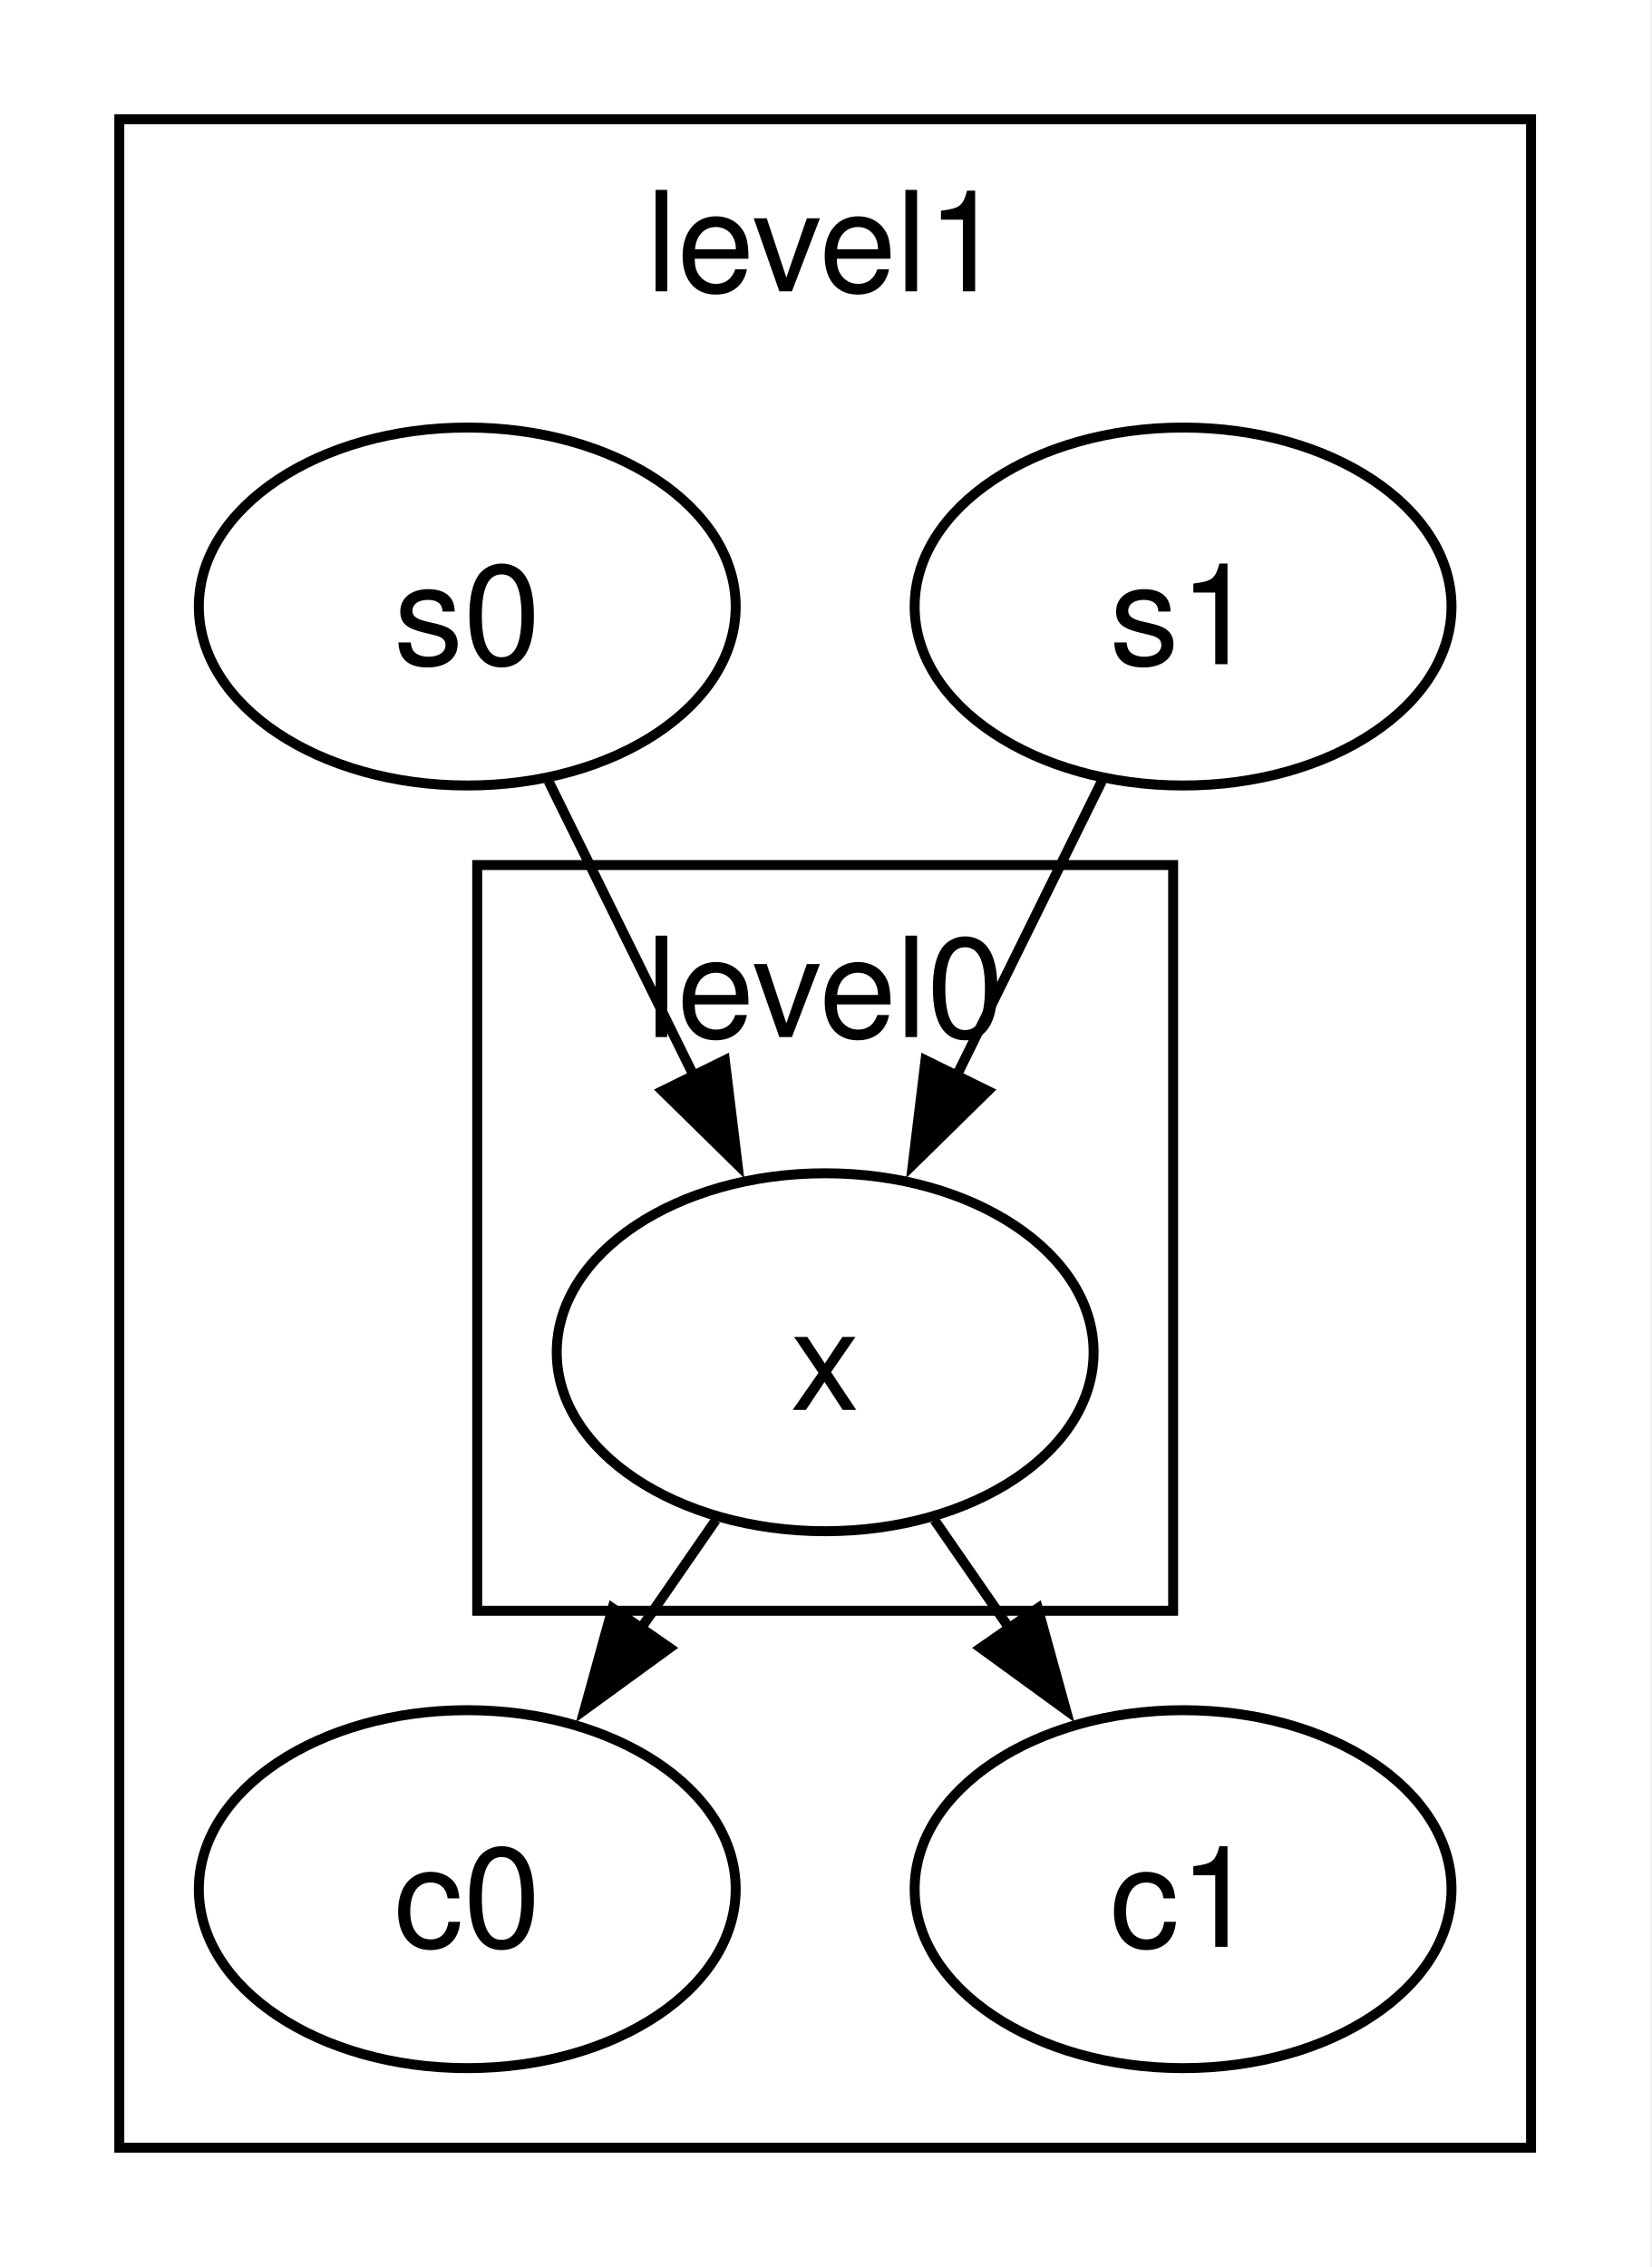
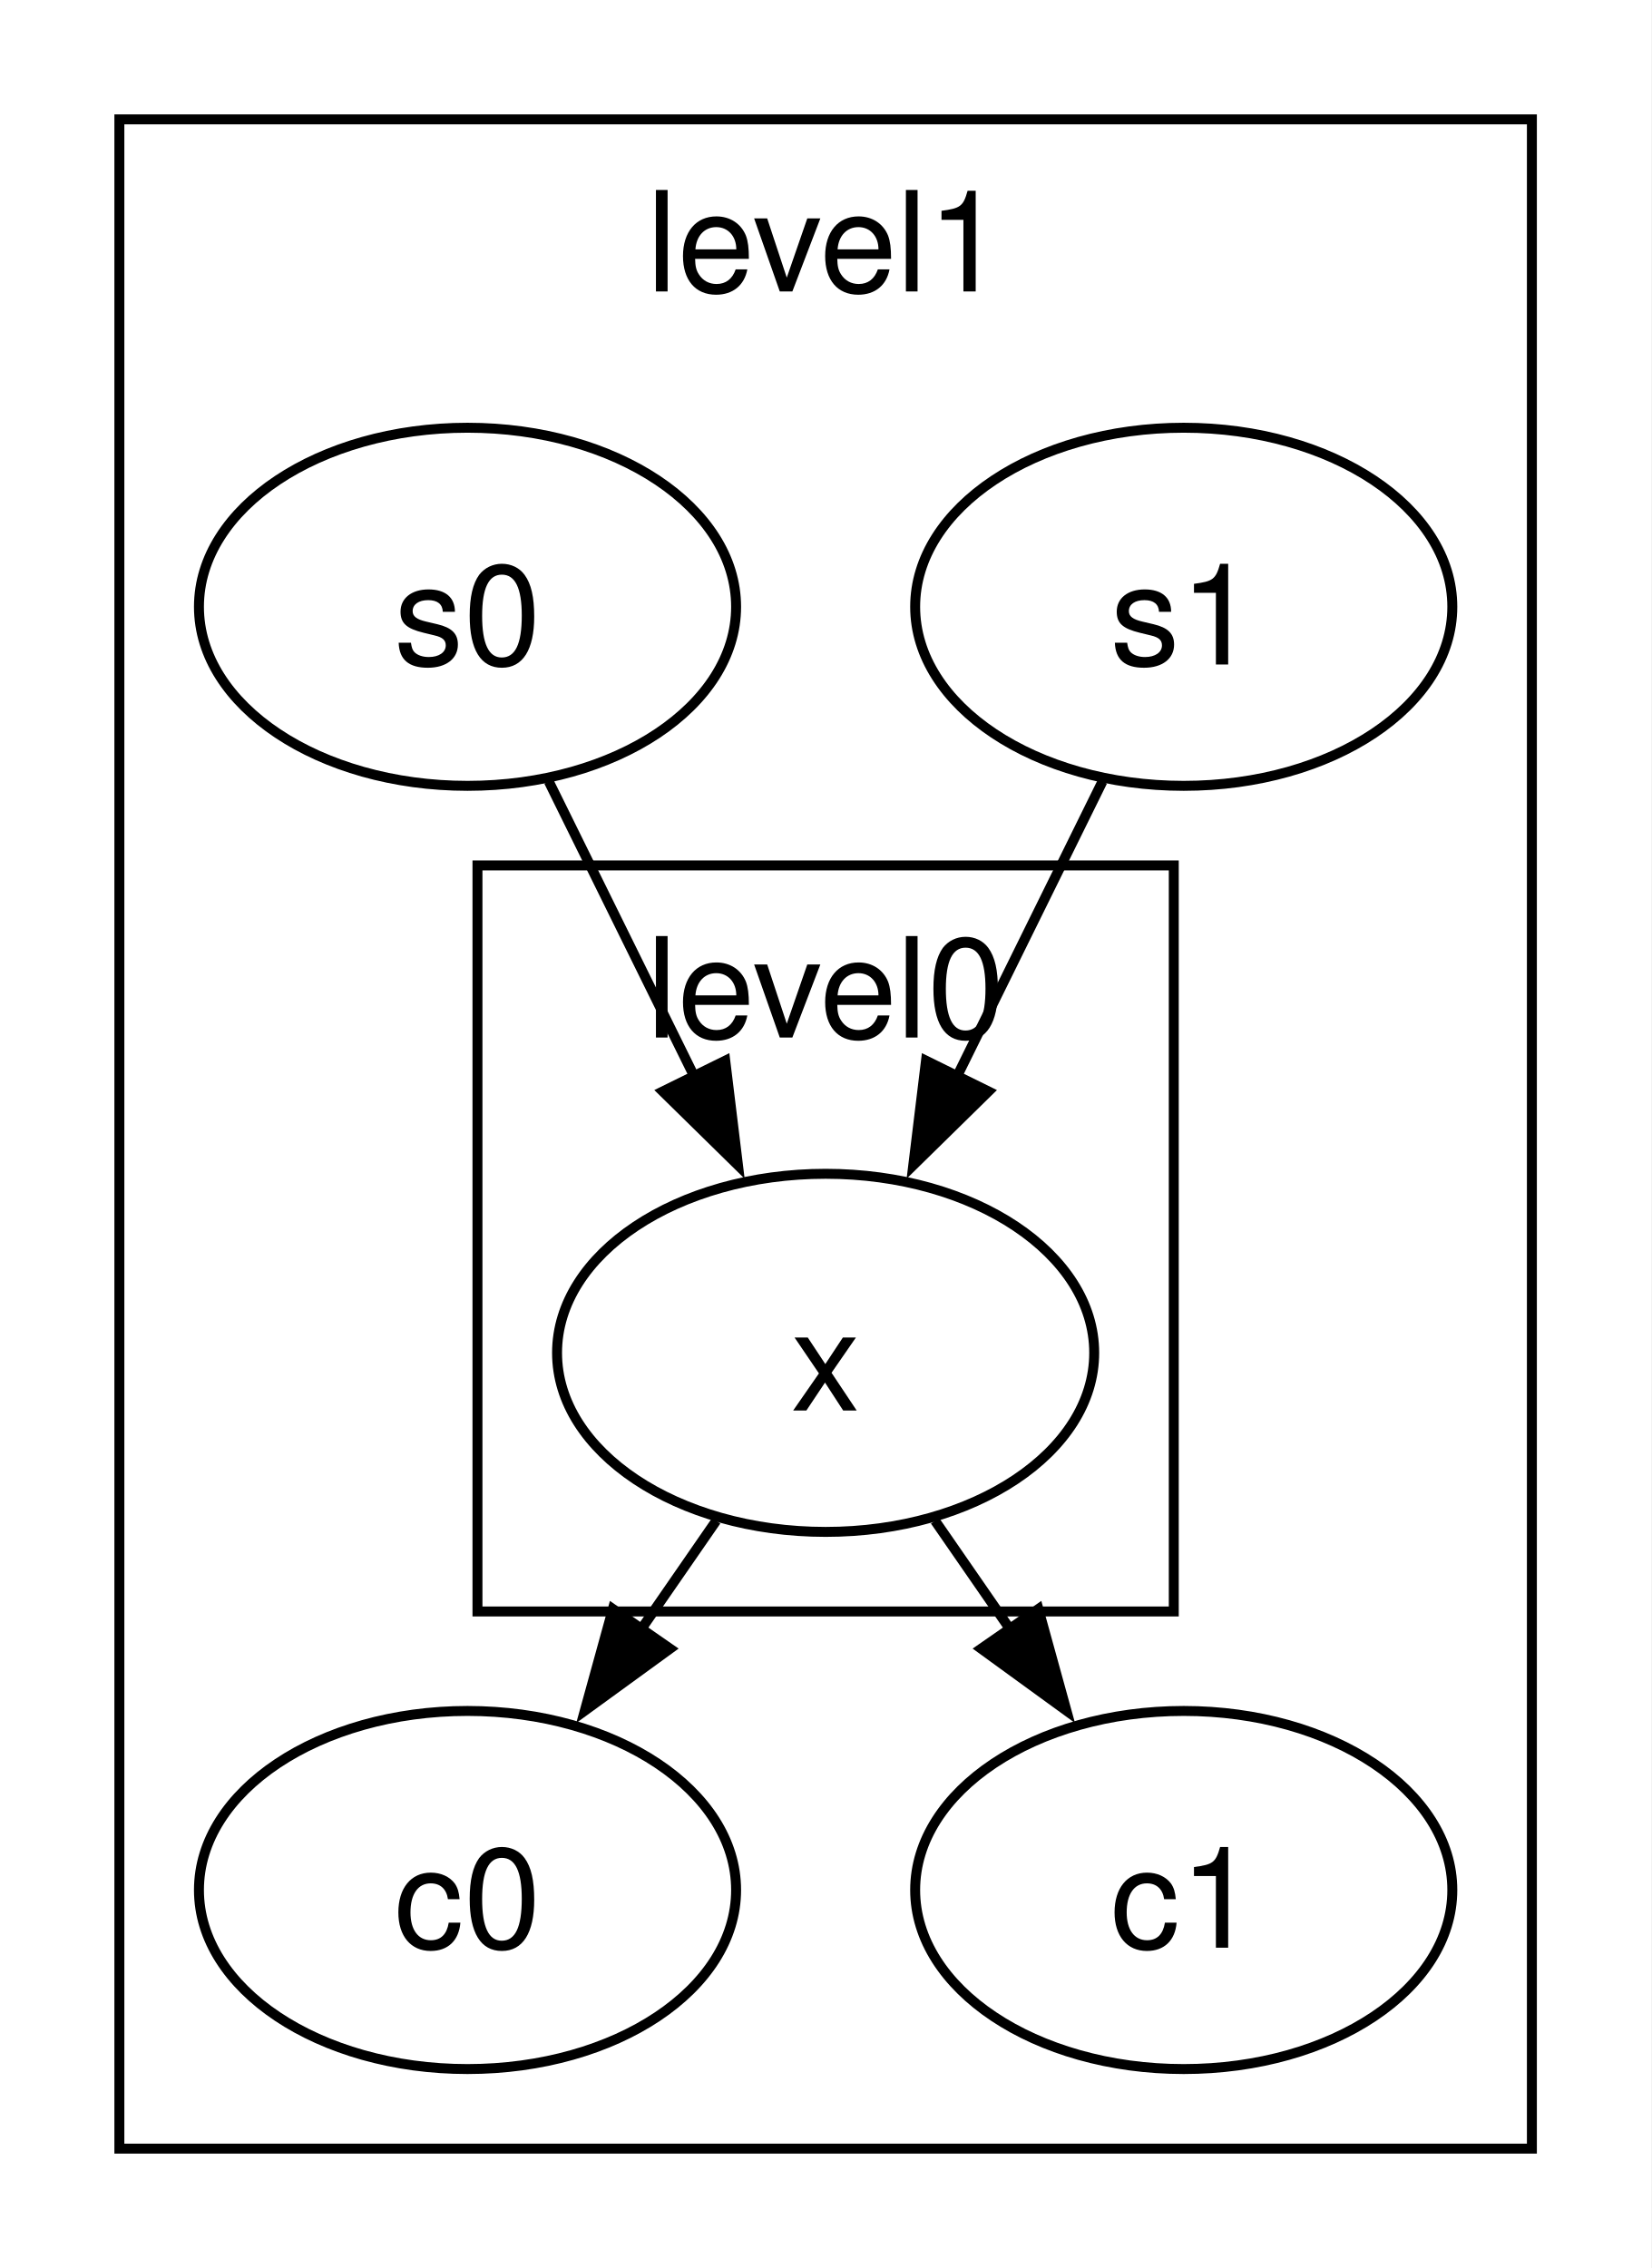
- <svg xmlns="http://www.w3.org/2000/svg" width="346pt" height="475pt" viewBox="0.00 0.00 346 475">
-   <g id="graph0" class="graph" transform="scale(2.08333 2.08333) rotate(0) translate(4 224)">
+ <svg xmlns="http://www.w3.org/2000/svg" width="166pt" height="228pt" viewBox="0.00 0.00 166 228">
+   <g id="graph0" class="graph" transform="scale(1 1) rotate(0) translate(4 224)">
    <polygon fill="white" stroke="none" points="-4,4 -4,-224 162,-224 162,4 -4,4" />
    <g id="clust1" class="cluster">
      <polygon fill="none" stroke="black" points="8,-8 8,-212 150,-212 150,-8 8,-8" />
      <text text-anchor="middle" x="79" y="-194.7" font-family="Helvetica,Arial,sans-serif" font-size="14.00">level1</text>
    </g>
    <g id="clust2" class="cluster">
      <polygon fill="none" stroke="black" points="44,-62 44,-137 114,-137 114,-62 44,-62" />
      <text text-anchor="middle" x="79" y="-119.7" font-family="Helvetica,Arial,sans-serif" font-size="14.00">level0</text>
    </g>
    <g id="node1" class="node">
      <ellipse fill="none" stroke="black" cx="115" cy="-163" rx="27" ry="18" />
      <text text-anchor="middle" x="115" y="-157.2" font-family="Helvetica,Arial,sans-serif" font-size="14.00">s1</text>
    </g>
    <g id="node5" class="node">
      <ellipse fill="none" stroke="black" cx="79" cy="-88" rx="27" ry="18" />
      <text text-anchor="middle" x="79" y="-82.2" font-family="Helvetica,Arial,sans-serif" font-size="14.00">x</text>
    </g>
    <g id="edge1" class="edge">
      <path fill="none" stroke="black" d="M106.83,-145.44C102.5,-136.66 97.08,-125.67 92.18,-115.73" />
      <polygon fill="black" stroke="black" points="95.37,-114.28 87.81,-106.86 89.09,-117.37 95.37,-114.28" />
    </g>
    <g id="node2" class="node">
      <ellipse fill="none" stroke="black" cx="43" cy="-163" rx="27" ry="18" />
      <text text-anchor="middle" x="43" y="-157.2" font-family="Helvetica,Arial,sans-serif" font-size="14.00">s0</text>
    </g>
    <g id="edge2" class="edge">
      <path fill="none" stroke="black" d="M51.17,-145.44C55.5,-136.66 60.92,-125.67 65.82,-115.73" />
      <polygon fill="black" stroke="black" points="68.91,-117.37 70.19,-106.86 62.63,-114.28 68.91,-117.37" />
    </g>
    <g id="node3" class="node">
      <ellipse fill="none" stroke="black" cx="43" cy="-34" rx="27" ry="18" />
      <text text-anchor="middle" x="43" y="-28.2" font-family="Helvetica,Arial,sans-serif" font-size="14.00">c0</text>
    </g>
    <g id="node4" class="node">
      <ellipse fill="none" stroke="black" cx="115" cy="-34" rx="27" ry="18" />
      <text text-anchor="middle" x="115" y="-28.2" font-family="Helvetica,Arial,sans-serif" font-size="14.00">c1</text>
    </g>
    <g id="edge3" class="edge">
      <path fill="none" stroke="black" d="M68,-71.12C65.56,-67.59 62.91,-63.77 60.29,-59.97" />
      <polygon fill="black" stroke="black" points="63.36,-58.26 54.79,-52.03 57.61,-62.25 63.36,-58.26" />
    </g>
    <g id="edge4" class="edge">
      <path fill="none" stroke="black" d="M90,-71.12C92.44,-67.59 95.09,-63.77 97.71,-59.97" />
      <polygon fill="black" stroke="black" points="100.39,-62.25 103.21,-52.03 94.64,-58.26 100.39,-62.25" />
    </g>
  </g>
</svg>
